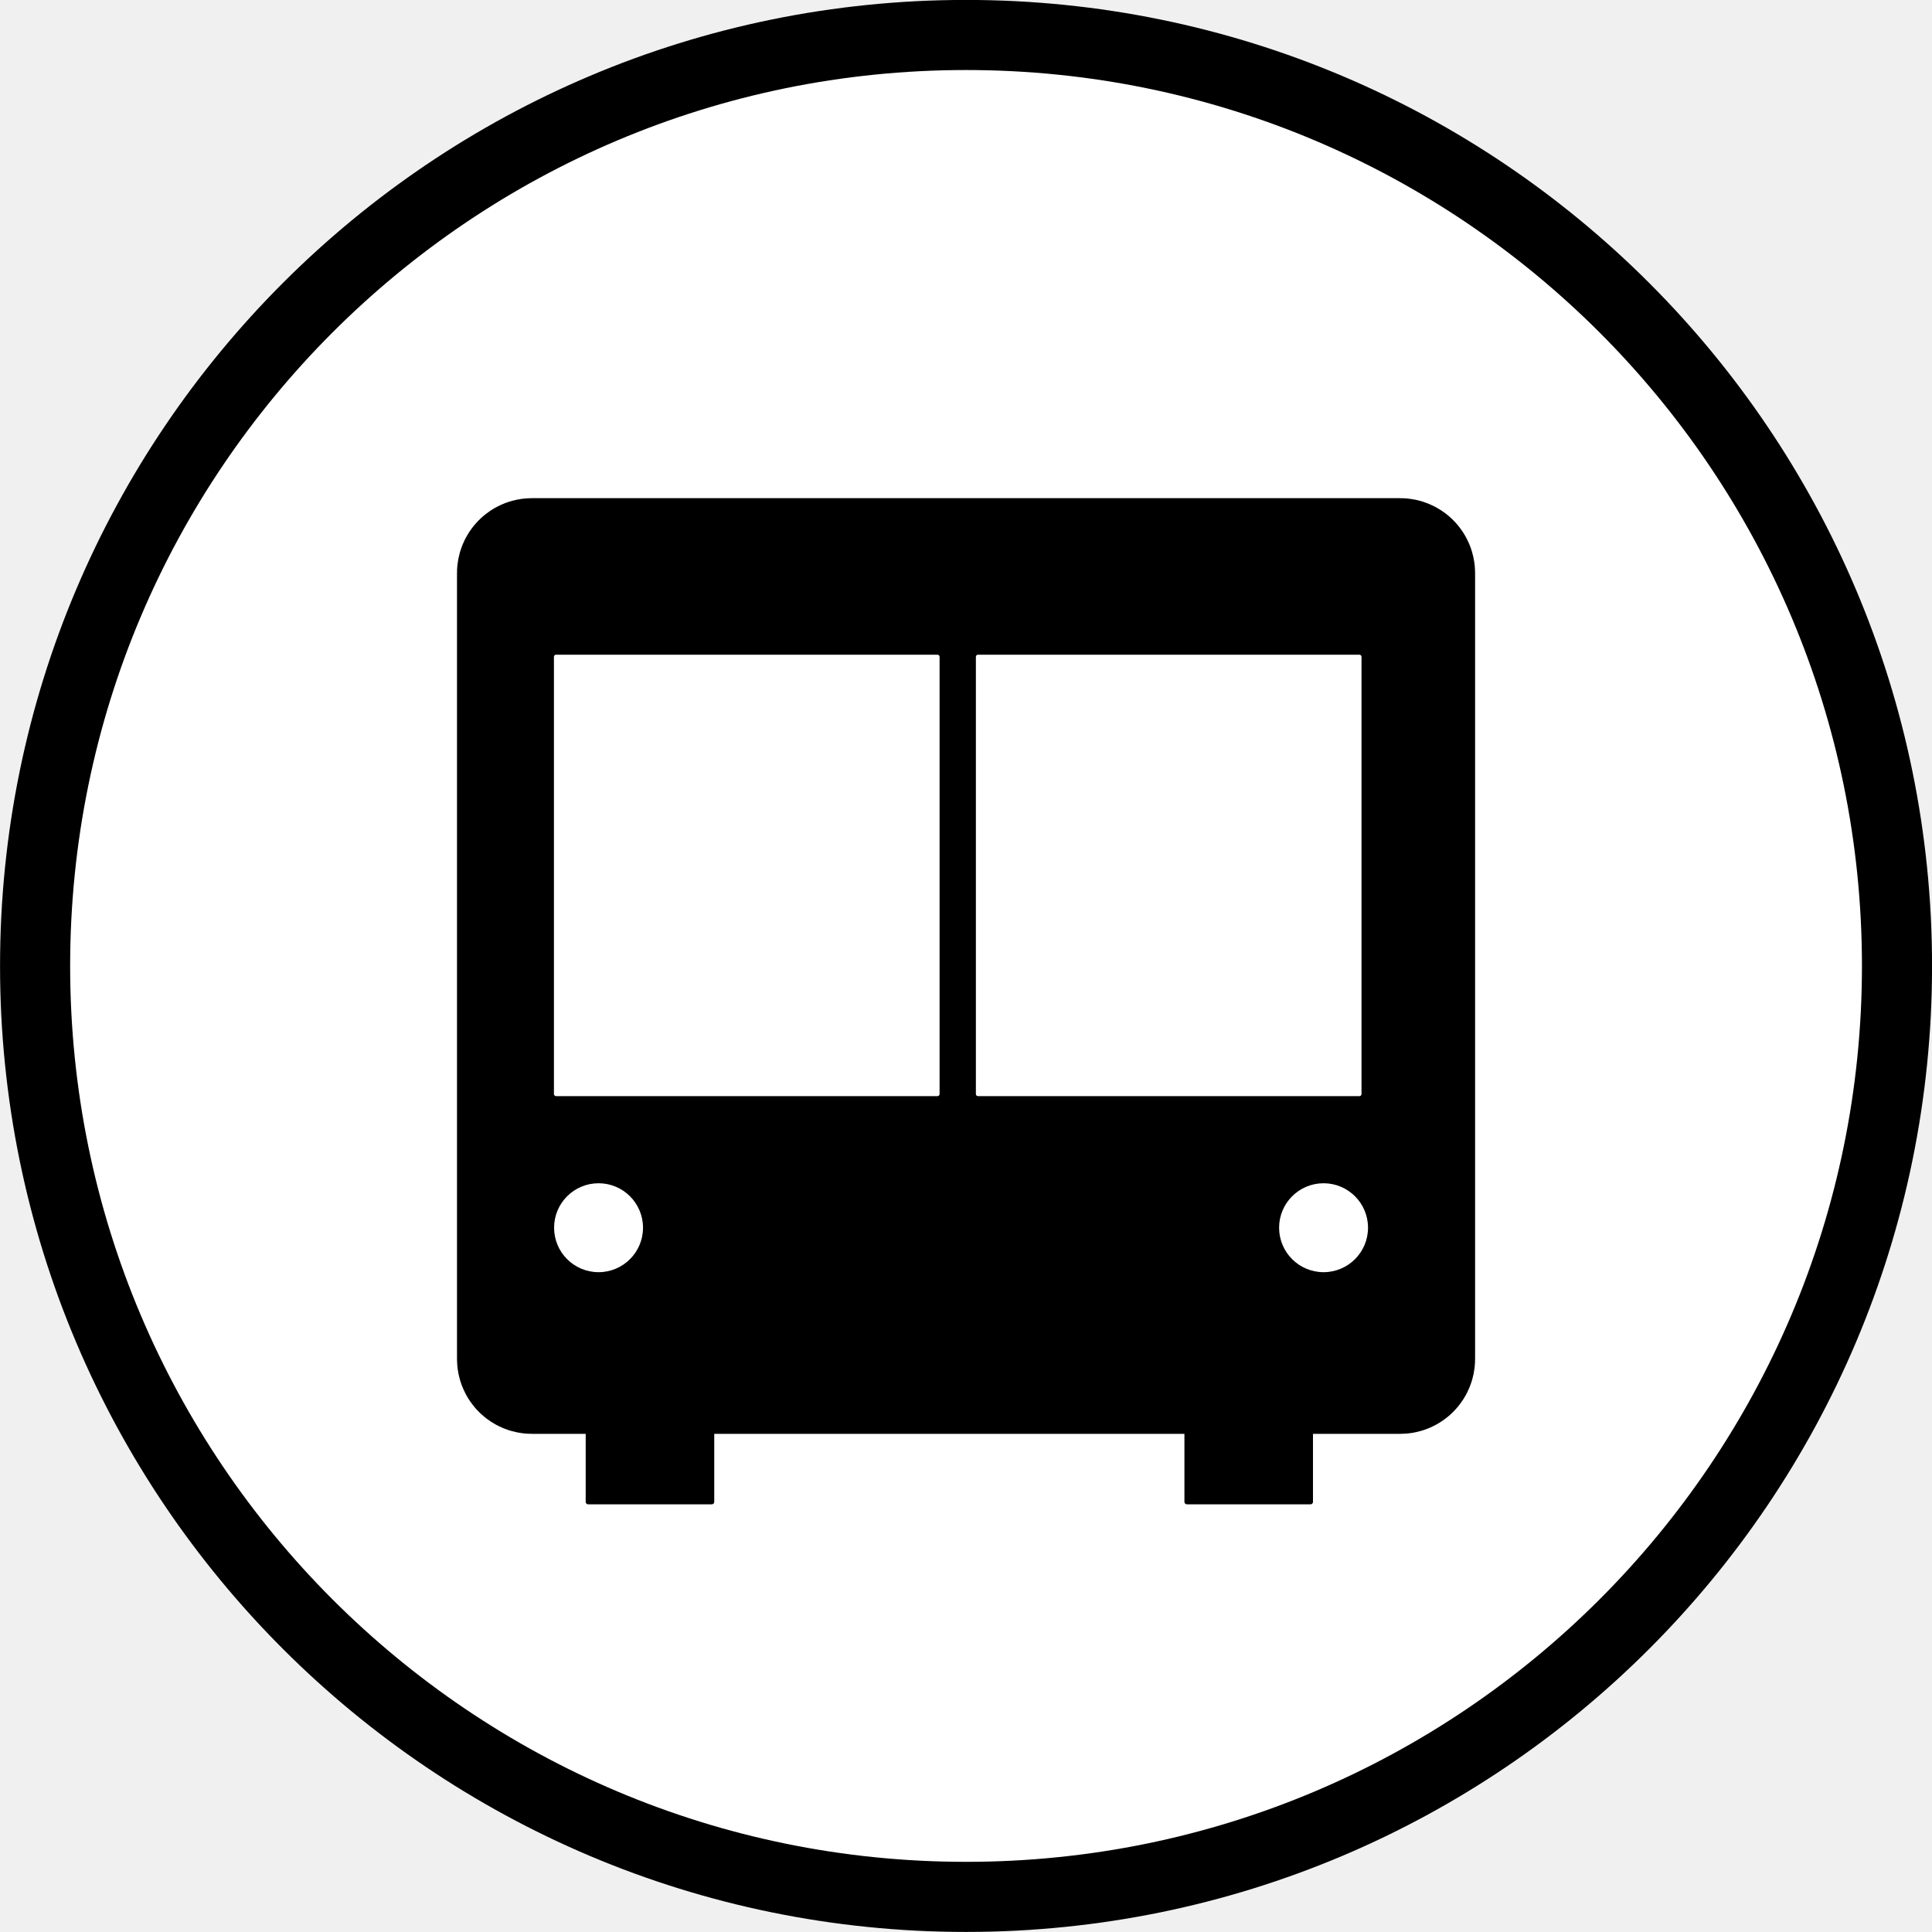
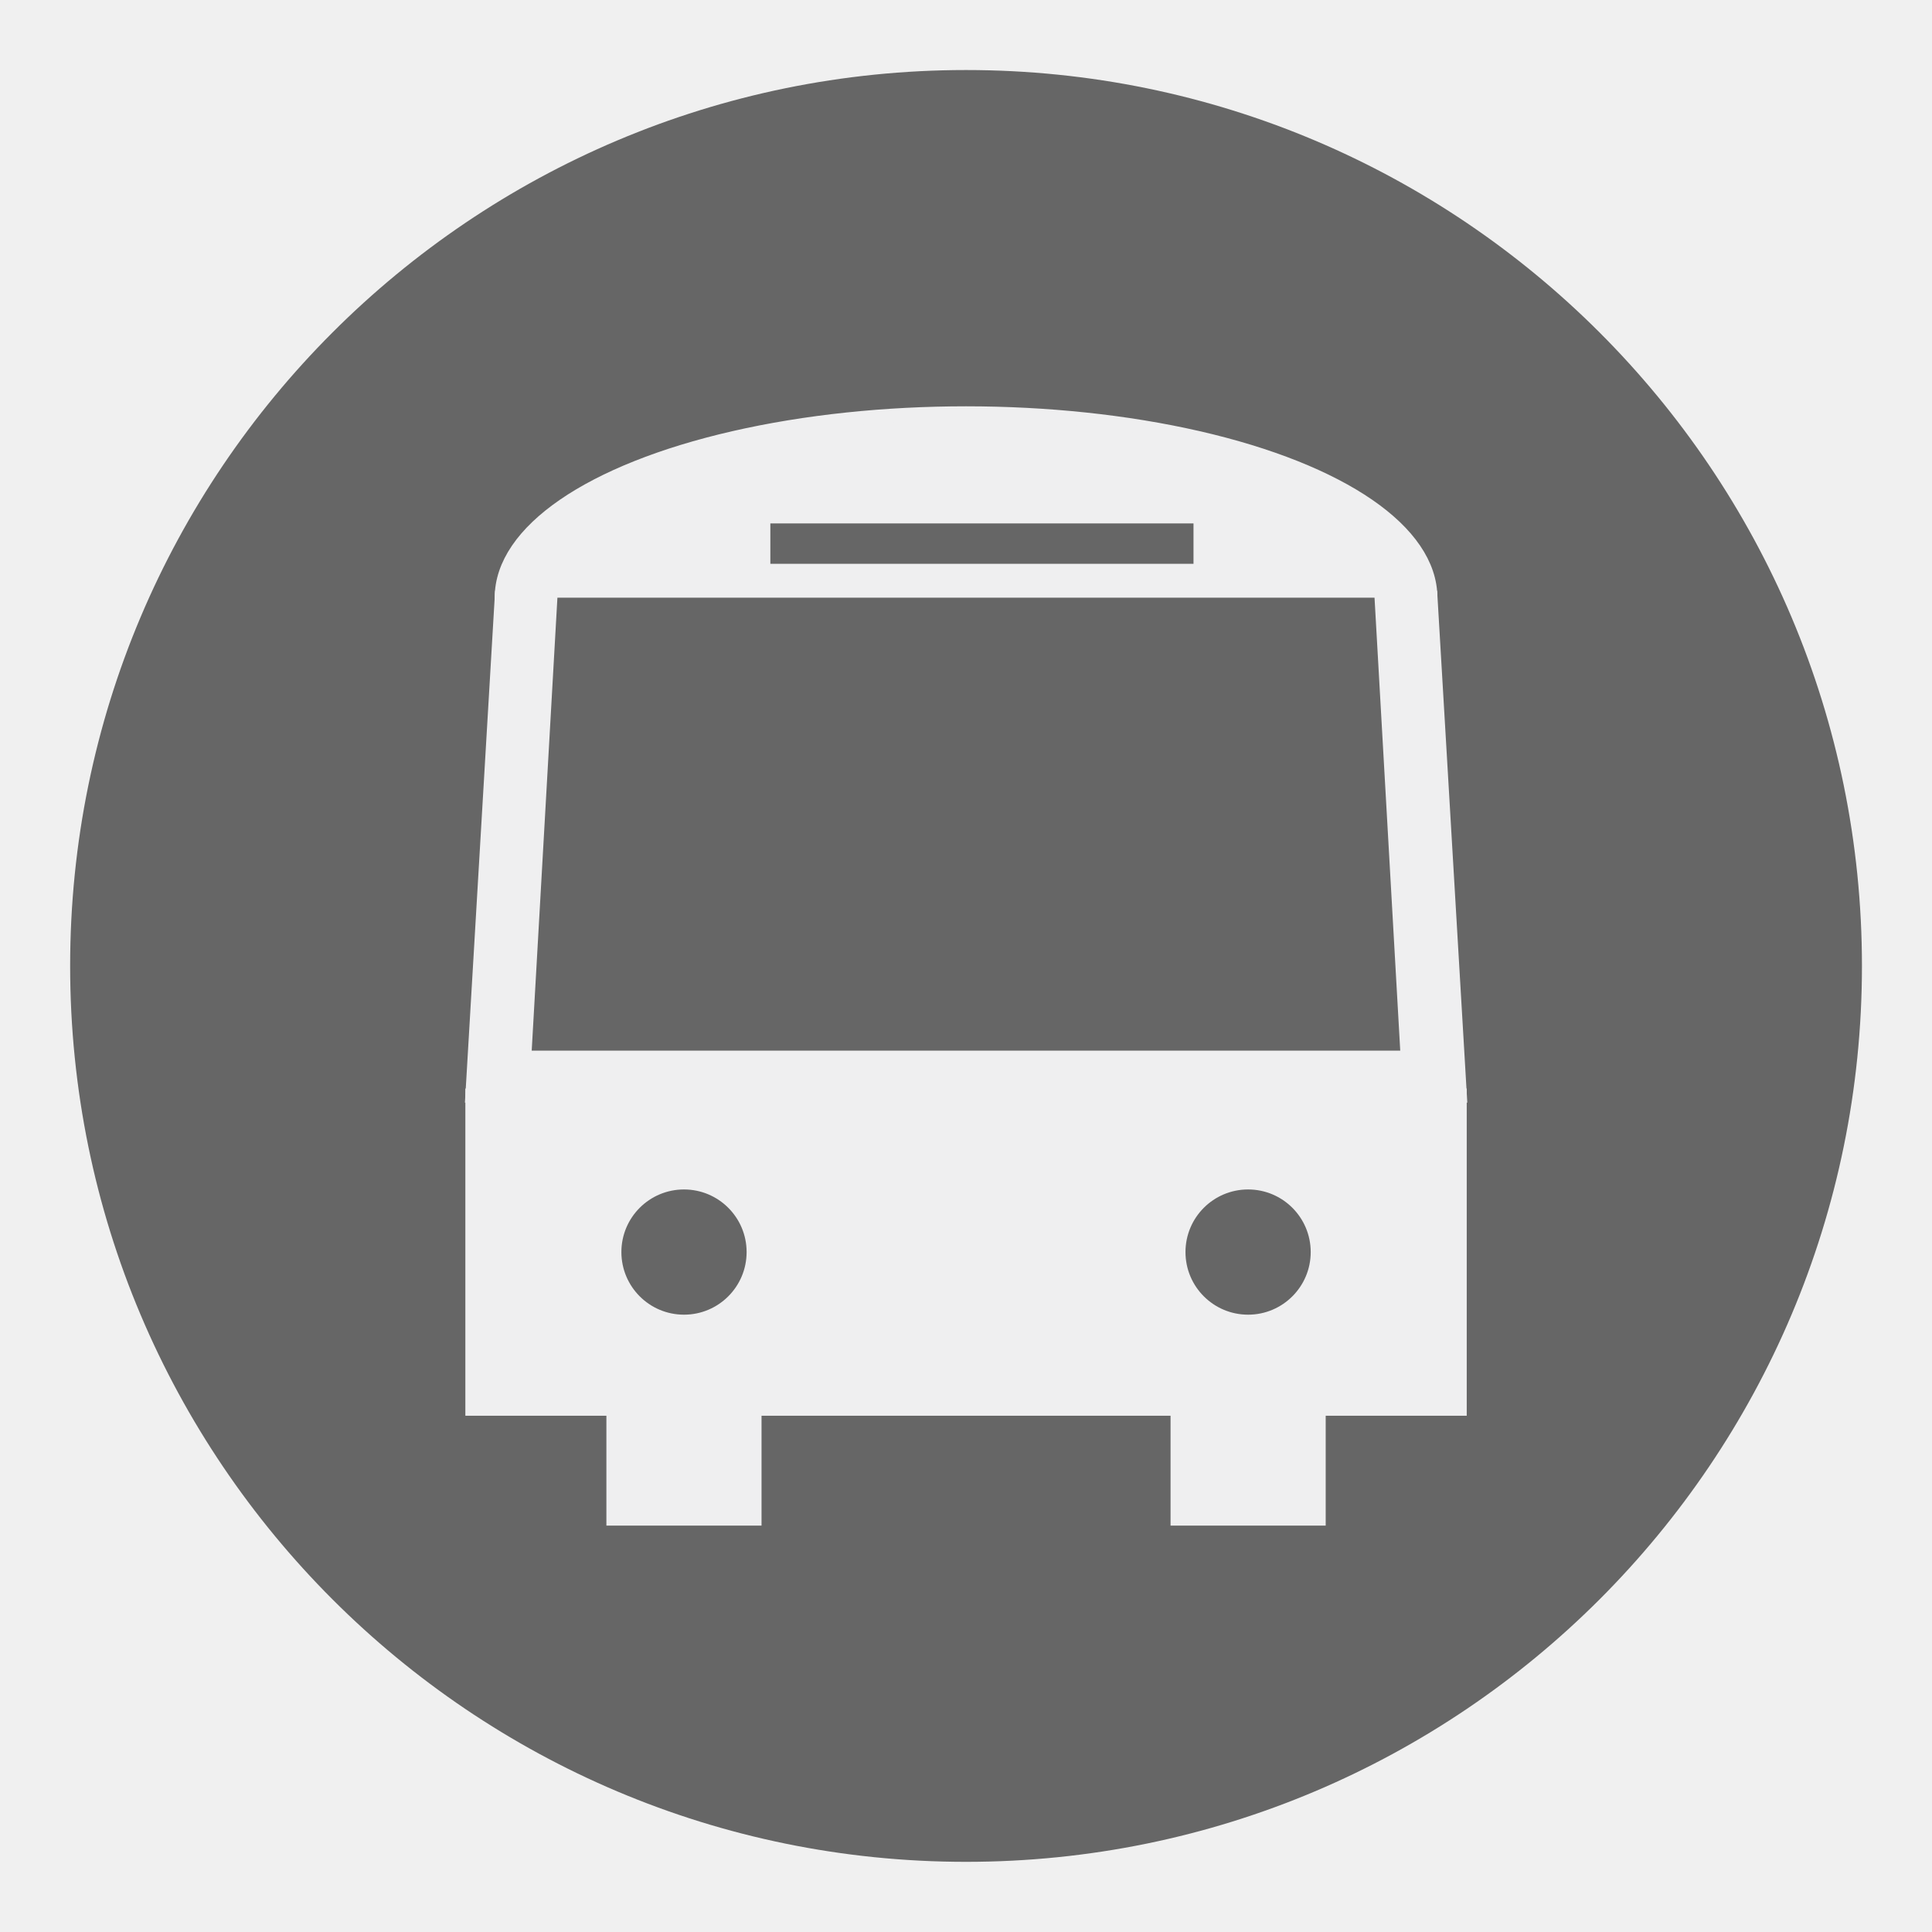
<svg xmlns="http://www.w3.org/2000/svg" width="12.775mm" height="12.775mm" viewBox="0 0 12.775 12.775" version="1.1" id="svg5">
  <defs id="defs2" />
  <g id="layer1" transform="translate(-13.09519,-49.54394)">
-     <circle style="fill:#ffffff;fill-rule:evenodd;stroke:#000000;stroke-width:0.927;stroke-dasharray:none;paint-order:markers stroke fill" id="path475" cx="19.483" cy="55.931" r="5.924" />
-     <rect style="fill:#000000;fill-rule:evenodd;stroke:#000000;stroke-width:0.946;paint-order:markers stroke fill" id="rect417" width="5.786" height="5.241" x="16.59" y="53.311" ry="0.022" />
-     <rect style="fill:#ffffff;fill-opacity:1;fill-rule:evenodd;stroke:none;stroke-width:0.466;paint-order:markers stroke fill" id="rect473" width="2.55" height="2.919" x="16.758" y="53.873" ry="0.014" />
-     <rect style="fill:#ffffff;fill-opacity:1;fill-rule:evenodd;stroke:none;stroke-width:0.466;paint-order:markers stroke fill" id="rect473-5" width="2.55" height="2.919" x="19.548" y="53.873" ry="0.014" />
-     <circle style="fill:#ffffff;fill-opacity:1;fill-rule:evenodd;stroke:none;stroke-width:1;paint-order:markers stroke fill" id="path2561" cx="17.053" cy="57.662" r="0.294" />
-     <circle style="fill:#ffffff;fill-opacity:1;fill-rule:evenodd;stroke:none;stroke-width:1;paint-order:markers stroke fill" id="path2561-3" cx="21.847" cy="57.662" r="0.294" />
-     <rect style="fill:#000000;fill-opacity:1;fill-rule:evenodd;stroke:none;stroke-width:0.861;paint-order:markers stroke fill" id="rect3365" width="0.85" height="0.995" x="16.968" y="58.496" ry="0.016" />
-     <rect style="fill:#000000;fill-opacity:1;fill-rule:evenodd;stroke:none;stroke-width:0.861;paint-order:markers stroke fill" id="rect3365-6" width="0.85" height="0.995" x="20.927" y="58.496" ry="0.016" />
+     <circle style="fill:#666666;fill-rule:evenodd;stroke:none;stroke-width:0.927;stroke-dasharray:none;paint-order:markers stroke fill;fill-opacity:1" id="path475" cx="19.483" cy="55.931" r="5.924" />
+     <circle style="fill:#ffffff;fill-opacity:1;fill-rule:evenodd;stroke:none;stroke-width:0.933;paint-order:markers stroke fill" id="path2561" cx="17.216" cy="57.549" r="0.274" />
+     <circle style="fill:#ffffff;fill-opacity:1;fill-rule:evenodd;stroke:none;stroke-width:0.933;paint-order:markers stroke fill" id="path2561-3" cx="21.688" cy="57.549" r="0.274" />
+     <g id="g5" transform="matrix(0.9325962,0,0,0.9325962,1.313211,3.772989)">
+       <rect style="fill:#efeff0;fill-opacity:1;stroke:#efeff0;stroke-width:0.1;stroke-dasharray:none;stroke-opacity:1" id="rect1" width="7" height="2.22" x="15.983" y="56.847" />
+       <path style="fill:#efeff0;fill-opacity:1;stroke:#efeff0;stroke-width:0.1;stroke-dasharray:none;stroke-opacity:1" id="path2" d="m 22.775,-53.317 a 3.292,1.307 0 0 1 -1.646,1.132 3.292,1.307 0 0 1 -3.292,0 3.292,1.307 0 0 1 -1.646,-1.132 h 3.292 z" transform="scale(1,-1)" />
+       <rect style="fill:#efeff0;fill-opacity:1;stroke:#efeff0;stroke-width:0.1;stroke-dasharray:none;stroke-opacity:1" id="rect2" width="1" height="1.587" x="16.983" y="58.259" />
+       <rect style="fill:#efeff0;fill-opacity:1;stroke:#efeff0;stroke-width:0.1;stroke-dasharray:none;stroke-opacity:1" id="rect3" width="1" height="1.587" x="20.983" y="58.259" />
+       <path style="fill:#efeff0;fill-opacity:1;stroke:#efeff0;stroke-width:0.1;stroke-dasharray:none;stroke-opacity:1" d="m 15.983,56.847 0.208,-3.529 h 6.585 l 0.208,3.529 z" id="path3" />
+     </g>
+     <path style="fill:#666666;fill-opacity:1;stroke:none;stroke-width:0.114;stroke-opacity:1" d="m 16.611,56.491 0.17,-2.995 h 5.403 l 0.17,2.995 z" id="path3-5" />
+     <ellipse style="fill:#666666;fill-opacity:1;stroke:none;stroke-width:0.113;stroke-opacity:1" id="path4" cx="17.618" cy="57.823" rx="0.414" ry="0.414" />
+     <ellipse style="fill:#666666;fill-opacity:1;stroke:none;stroke-width:0.113;stroke-opacity:1" id="path4-2" cx="21.348" cy="57.823" rx="0.414" ry="0.414" />
+     <rect style="fill:#666666;fill-opacity:1;stroke:none;stroke-width:0.11;stroke-opacity:1" id="rect4" width="2.798" height="0.267" x="18.189" y="53.005" />
  </g>
</svg>
